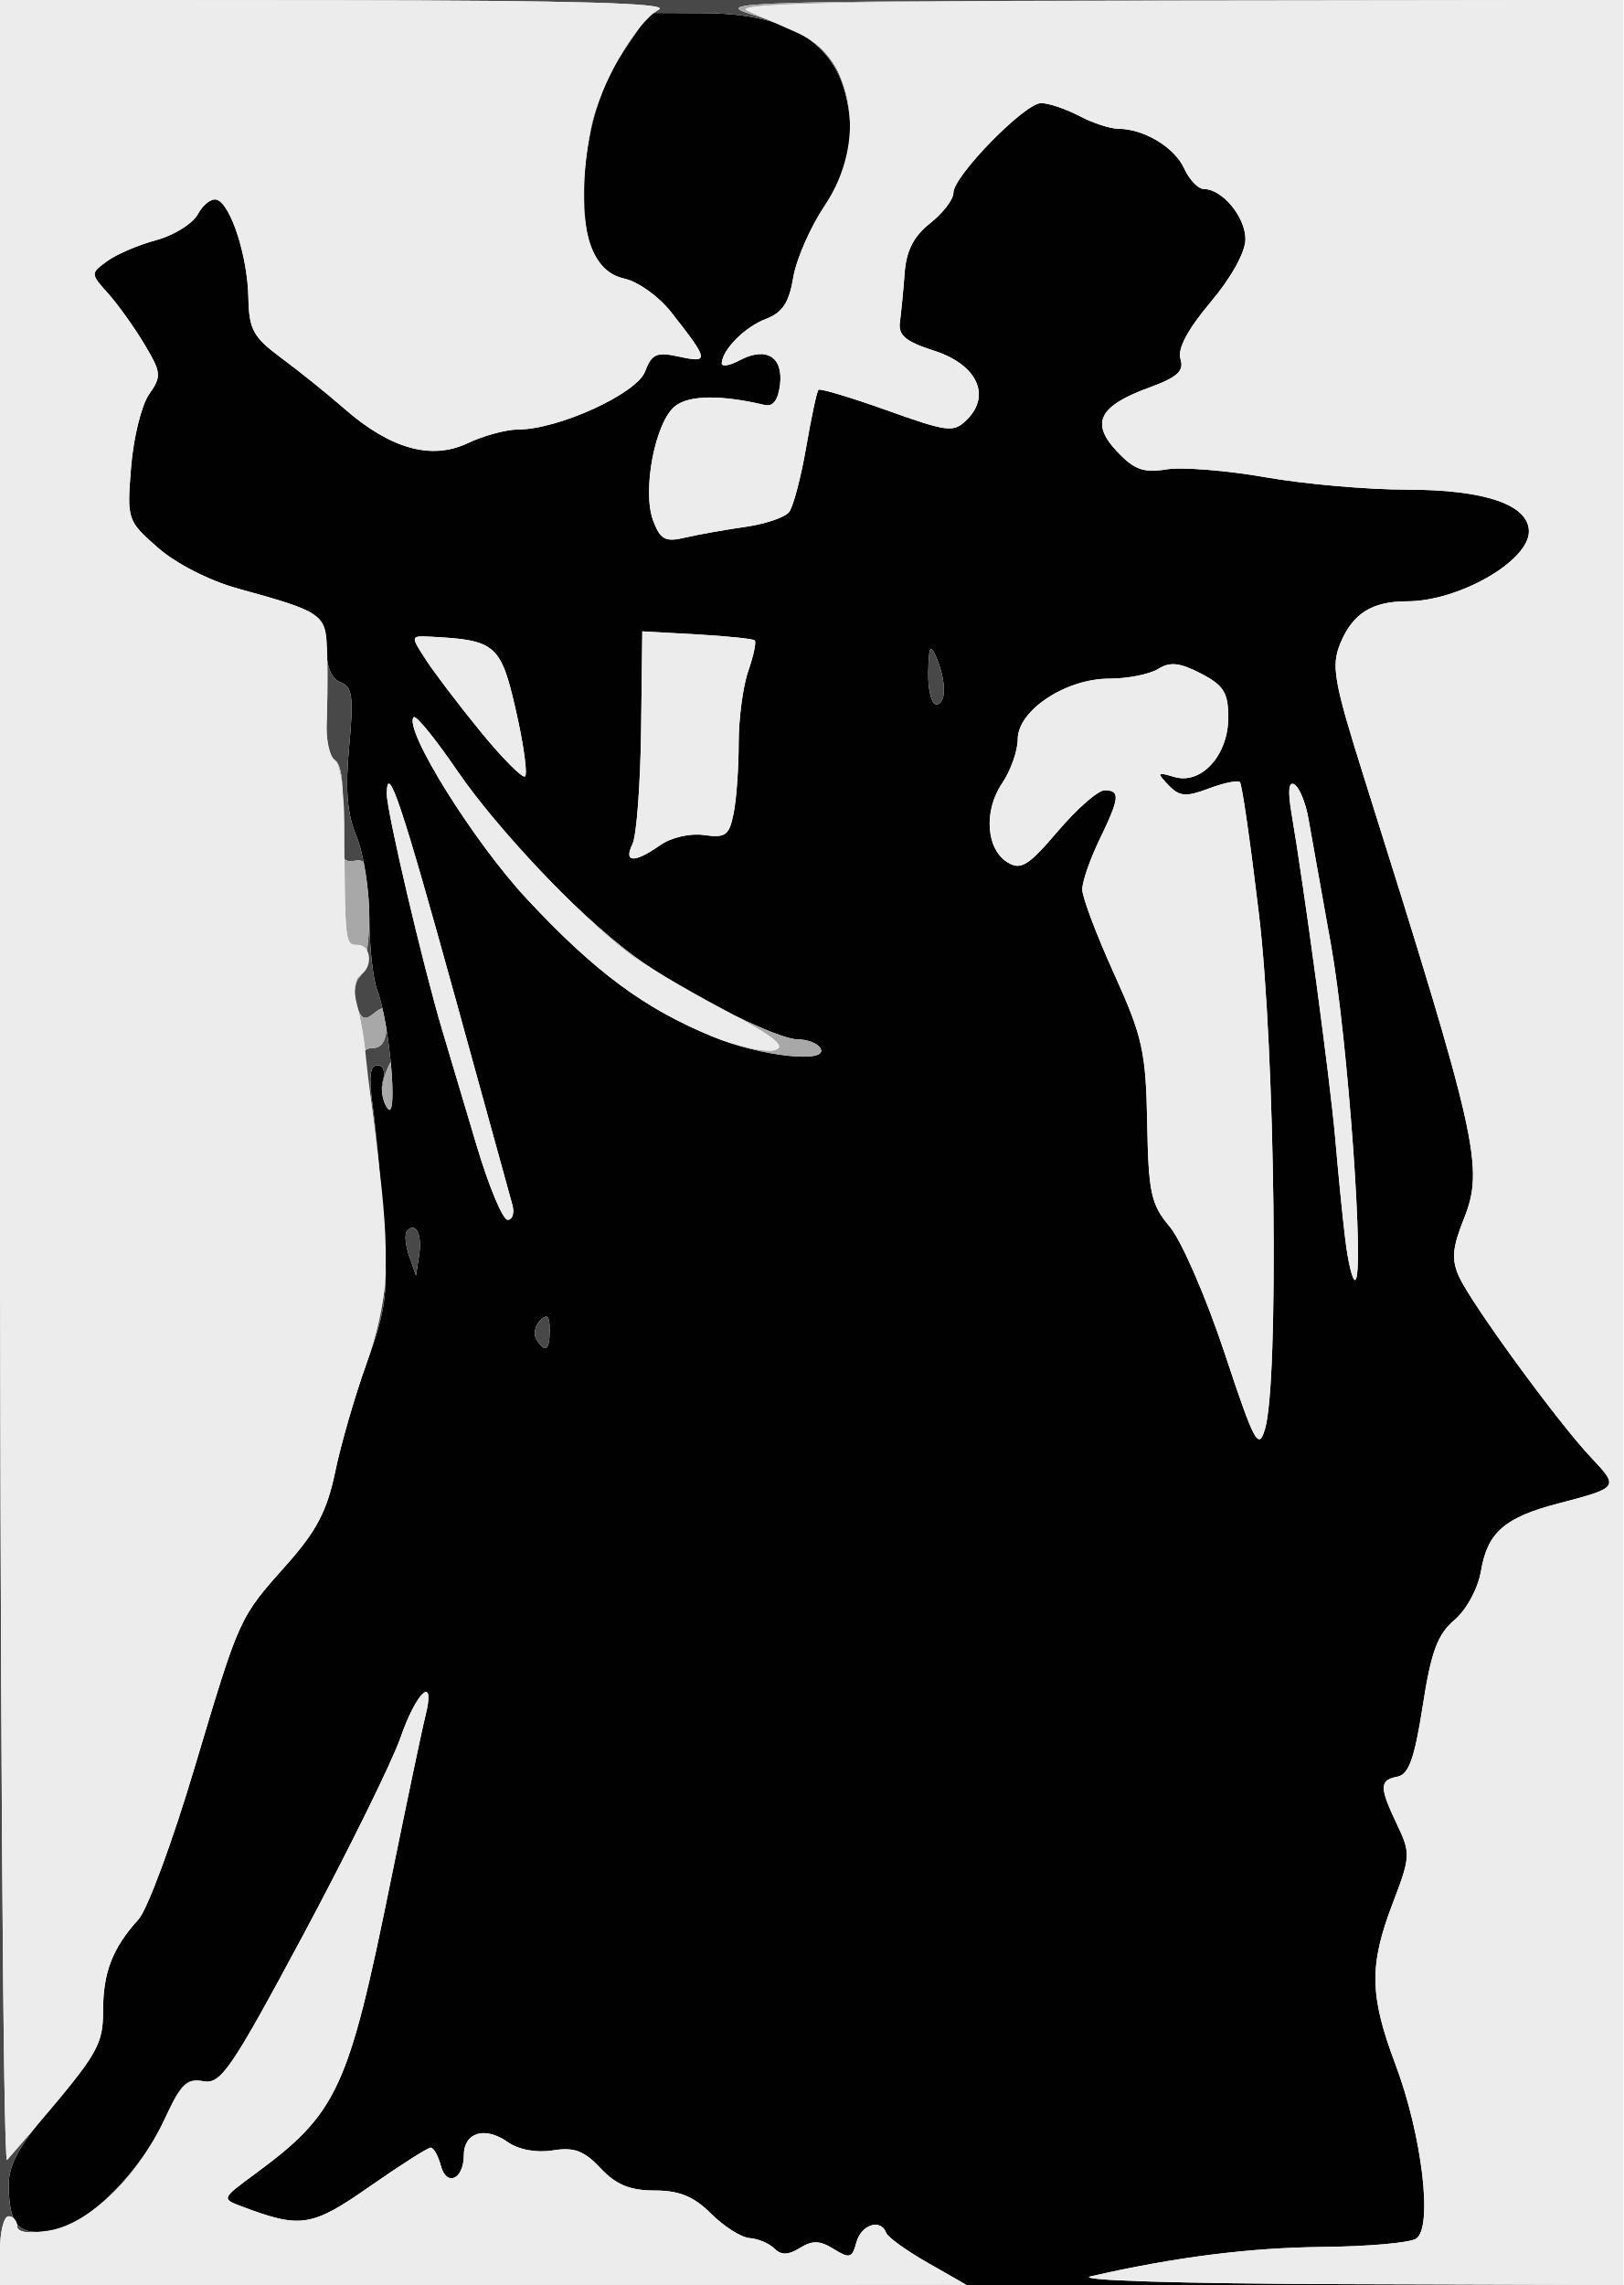
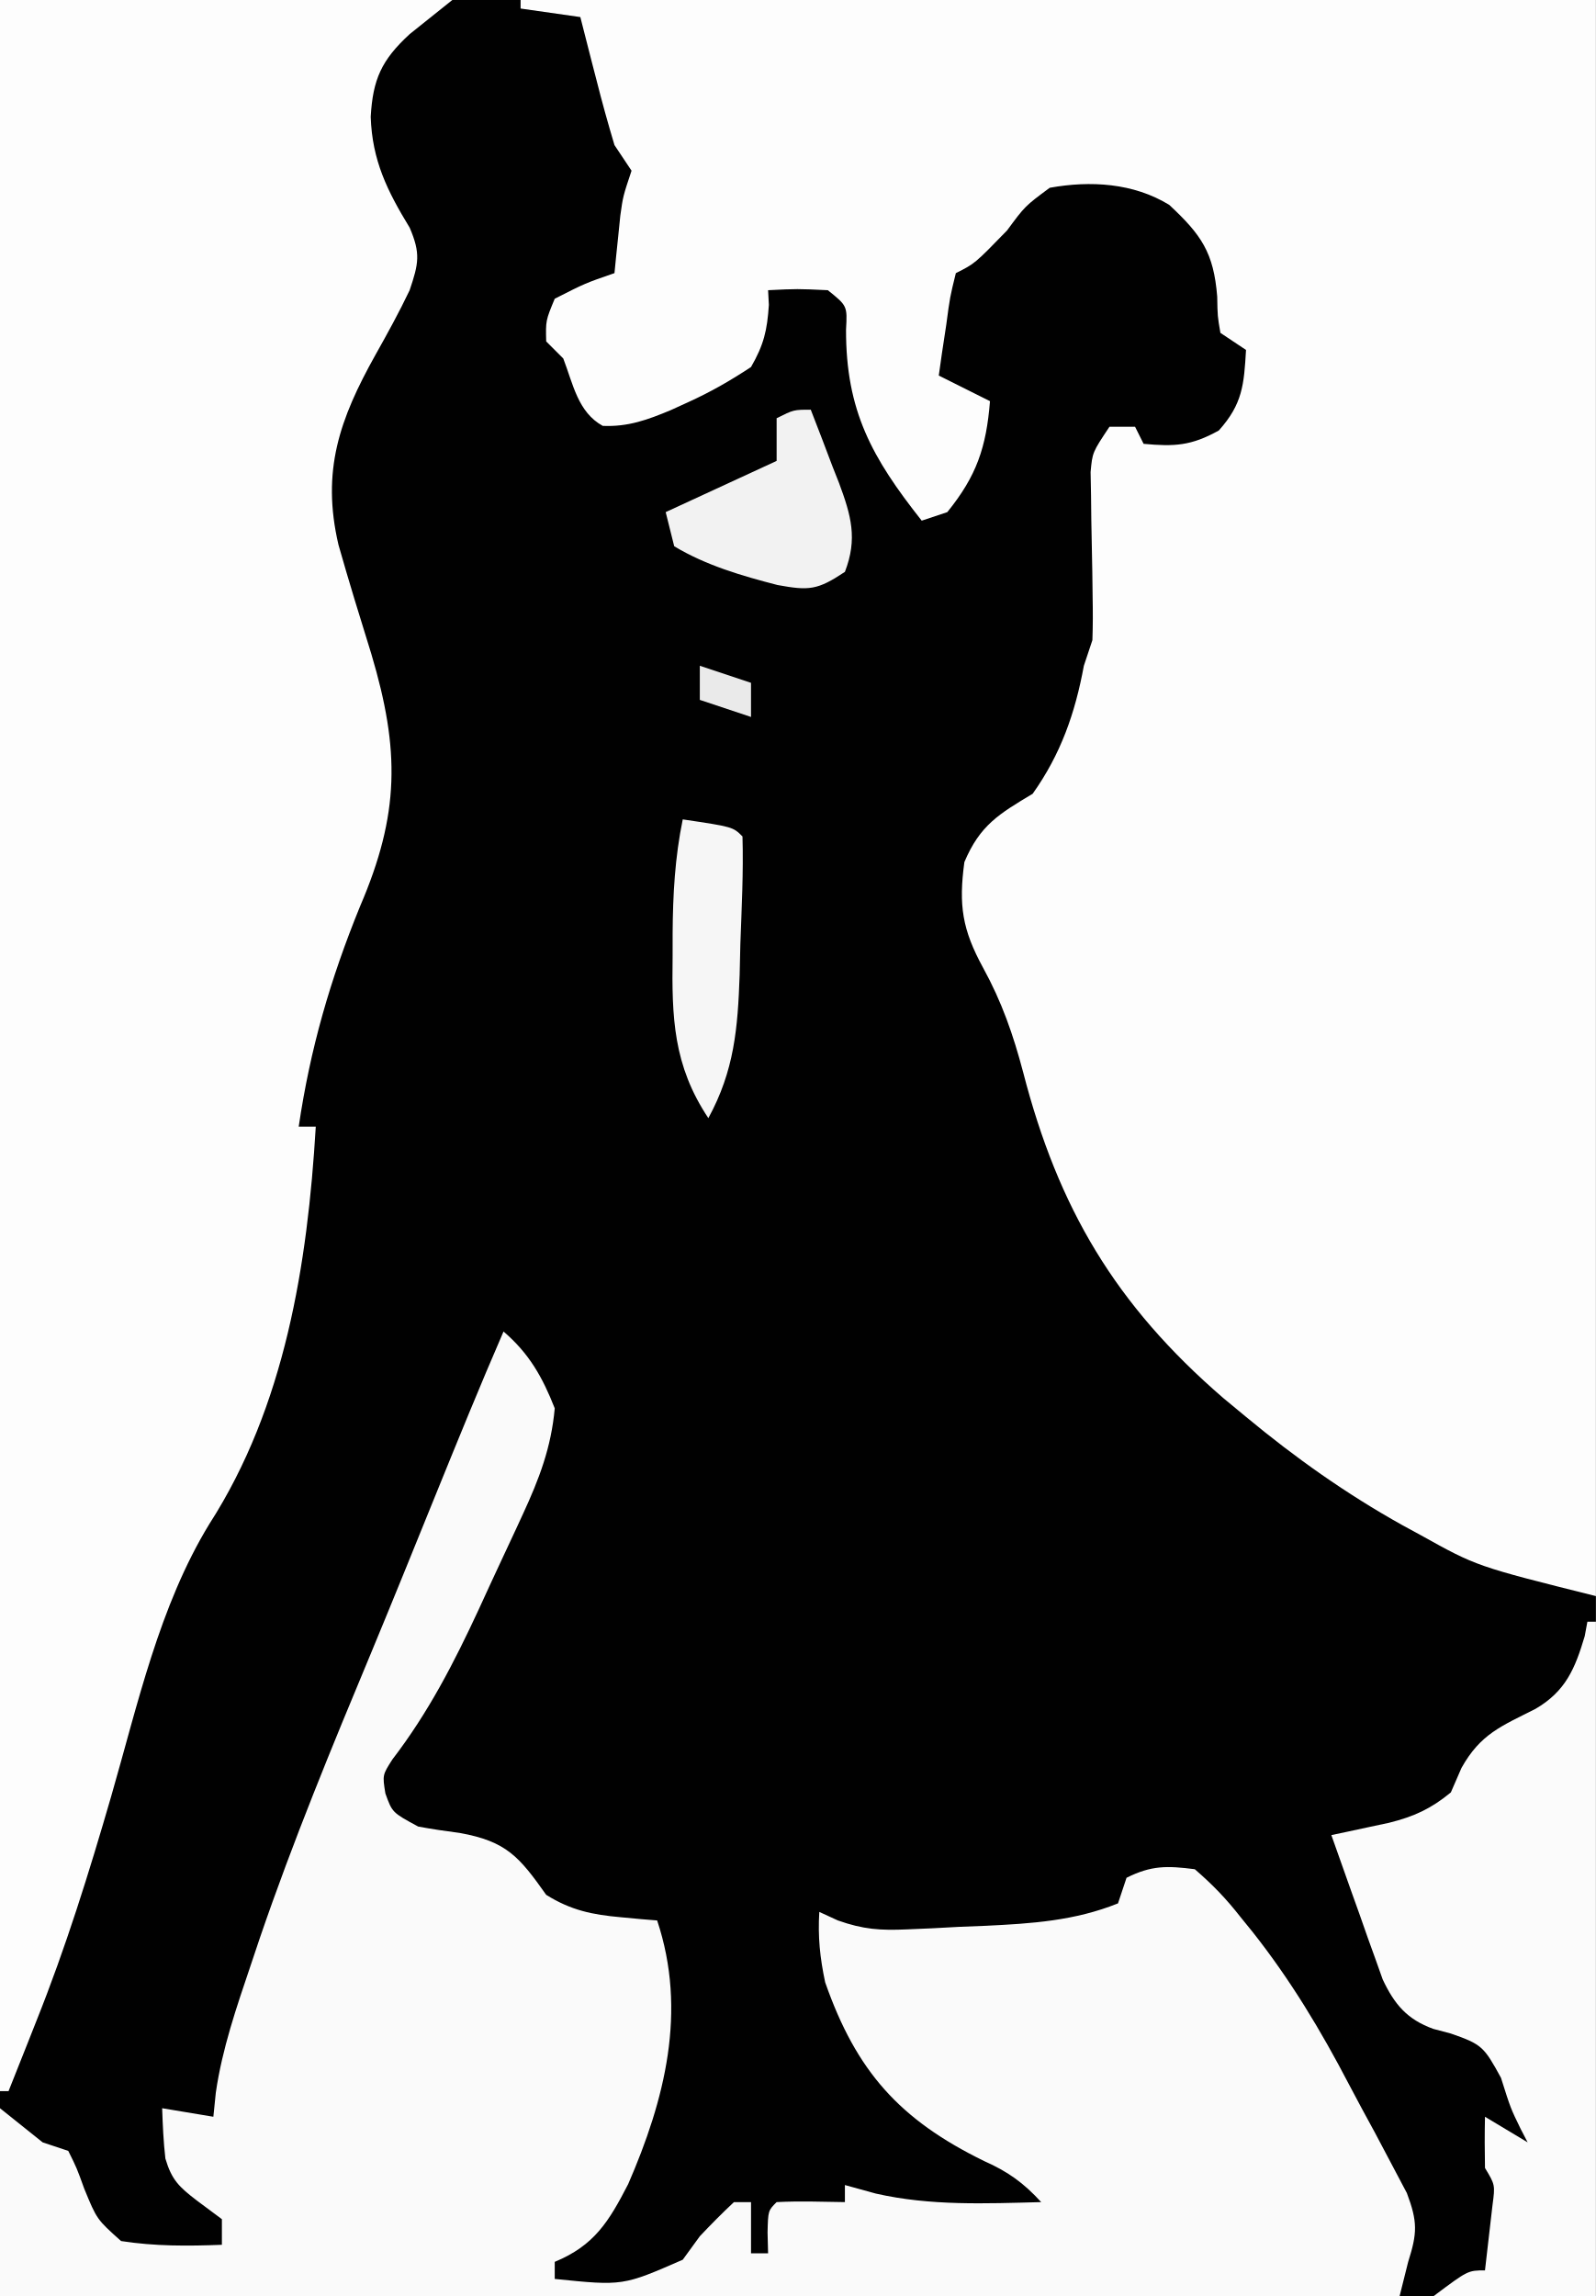
- <svg xmlns="http://www.w3.org/2000/svg" width="189" height="266" viewBox="0 0 189 266">
-   <g>
-     <path d="M 189.00 266.00 L 0.00 266.00 L 56.25 265.99 L 112.50 265.98 L 108.00 263.41 C105.53,262.00 103.35,260.43 103.17,259.93 C102.55,258.22 100.24,258.98 99.70,261.06 C99.22,262.87 98.91,262.96 97.08,261.82 C95.47,260.81 94.58,260.78 93.13,261.69 C91.77,262.53 90.95,262.55 90.16,261.76 C89.56,261.16 88.27,260.61 87.28,260.54 C86.30,260.47 84.28,259.19 82.79,257.70 C80.79,255.70 79.09,255.00 76.22,255.00 C73.35,255.00 71.72,254.33 69.92,252.41 C68.01,250.37 66.84,249.93 64.36,250.33 C62.43,250.64 60.38,250.26 59.06,249.33 C56.43,247.49 54.00,248.25 54.00,250.91 C54.00,253.71 51.97,254.61 51.32,252.10 C51.01,250.95 50.48,250.00 50.13,250.01 C49.79,250.02 46.59,252.06 43.03,254.54 C36.29,259.25 35.01,259.45 28.13,256.85 C25.78,255.97 25.79,255.93 29.63,253.11 C39.29,246.00 40.55,243.28 45.48,219.00 C47.33,209.93 49.14,201.26 49.53,199.75 C50.75,194.90 48.53,196.81 46.64,202.25 C45.63,205.14 40.56,215.42 35.38,225.11 C26.90,240.93 25.71,242.67 23.66,242.28 C21.77,241.91 21.05,242.58 19.45,246.17 C16.58,252.59 10.48,258.82 6.29,259.61 C2.22,260.37 1.04,259.19 1.02,254.33 C1.00,251.92 2.32,249.61 6.50,244.72 C11.27,239.13 12.00,237.72 12.00,234.07 C12.00,229.60 13.10,226.77 16.12,223.44 C17.15,222.31 20.07,214.43 22.60,205.94 C27.97,188.01 27.76,188.46 33.46,182.04 C36.85,178.23 38.10,175.82 39.03,171.31 C39.69,168.11 41.37,162.35 42.75,158.51 C44.99,152.28 45.20,150.52 44.66,142.51 C44.33,137.55 43.76,131.36 43.39,128.75 C42.92,125.35 43.07,124.00 43.93,124.00 C44.62,124.00 44.90,124.75 44.59,125.75 C44.29,126.71 44.52,128.18 45.10,129.00 C46.38,130.83 45.40,119.17 43.94,115.34 C43.42,113.98 43.00,110.18 43.00,106.90 C43.00,103.62 42.33,99.32 41.50,97.35 C40.41,94.73 40.18,91.94 40.65,86.91 C41.19,81.09 41.03,79.95 39.64,79.42 C38.56,79.00 38.00,77.61 38.00,75.37 C38.00,71.56 37.44,71.19 27.75,68.53 C24.40,67.61 20.50,65.62 18.38,63.76 C14.81,60.62 14.77,60.50 15.26,54.39 C15.53,50.98 16.47,47.17 17.35,45.91 C18.83,43.80 18.79,43.39 16.81,40.07 C15.64,38.11 13.74,35.45 12.59,34.17 C10.52,31.86 10.52,31.83 12.47,30.40 C13.55,29.61 16.13,28.50 18.20,27.95 C20.27,27.39 22.45,26.02 23.05,24.91 C23.65,23.79 24.64,23.05 25.25,23.25 C26.88,23.79 28.84,29.88 28.92,34.70 C28.99,38.35 29.49,39.26 32.75,41.67 C34.81,43.19 38.13,45.86 40.12,47.60 C45.46,52.26 50.23,53.59 54.45,51.59 C56.29,50.72 58.93,50.00 60.31,50.00 C65.00,50.00 74.11,45.84 75.10,43.25 C75.88,41.18 76.44,40.94 79.13,41.53 C82.61,42.29 82.54,41.93 78.09,36.28 C76.69,34.51 74.27,32.78 72.71,32.44 C69.51,31.73 68.13,29.04 68.01,23.30 C67.88,16.71 69.53,10.51 72.62,5.93 L 75.60 1.50 L 82.05 1.53 C93.53,1.59 99.01,6.17 99.00,15.72 C98.99,18.25 98.00,20.98 95.98,24.00 C94.33,26.48 92.69,30.22 92.35,32.33 C91.88,35.20 91.09,36.40 89.19,37.12 C86.73,38.05 84.10,40.69 84.03,42.29 C84.01,42.72 84.94,42.57 86.08,41.96 C89.16,40.31 91.19,41.50 90.82,44.74 C90.60,46.59 90.01,47.38 89.00,47.14 C84.02,45.96 80.31,45.99 78.66,47.23 C76.30,48.99 74.72,57.12 76.05,60.62 C76.88,62.82 77.46,63.13 79.77,62.58 C81.27,62.23 84.41,61.67 86.73,61.34 C89.06,61.01 91.37,60.24 91.86,59.62 C92.35,59.00 93.24,55.62 93.85,52.11 C94.45,48.59 95.10,45.57 95.29,45.38 C95.47,45.19 99.07,46.27 103.27,47.77 C110.41,50.32 111.04,50.39 112.59,48.83 C115.43,46.00 113.71,42.42 108.76,40.83 C105.44,39.77 104.56,39.04 104.77,37.49 C104.92,36.39 105.17,33.84 105.32,31.80 C105.51,29.18 106.38,27.49 108.30,25.98 C109.78,24.81 111.00,23.22 111.00,22.44 C111.00,20.49 119.31,12.00 121.21,12.00 C122.07,12.00 124.06,12.67 125.64,13.49 C127.21,14.32 129.27,14.99 130.20,14.99 C133.19,15.00 136.75,17.15 137.87,19.61 C138.47,20.92 139.49,22.00 140.15,22.00 C142.30,22.00 145.00,25.26 145.00,27.84 C145.00,29.34 143.35,32.33 140.93,35.19 C138.26,38.37 137.06,40.62 137.44,41.80 C137.88,43.19 137.08,43.92 133.82,45.11 C127.94,47.25 126.93,49.23 130.03,52.54 C132.03,54.67 133.13,55.07 135.80,54.64 C137.61,54.35 142.79,54.76 147.30,55.55 C151.81,56.35 159.23,57.00 163.80,57.00 C172.88,57.00 178.00,58.76 178.00,61.87 C178.00,65.32 169.83,70.00 163.81,70.00 C159.73,70.00 157.48,71.42 156.05,74.89 C154.96,77.52 155.28,79.31 158.86,90.68 C172.04,132.49 172.82,135.92 170.43,141.89 C169.08,145.26 168.97,146.63 169.87,148.62 C171.33,151.82 181.34,165.53 185.21,169.64 C188.52,173.14 188.49,173.17 181.50,175.00 C175.16,176.65 173.19,178.37 172.42,182.89 C172.07,184.93 170.73,187.41 169.33,188.59 C167.36,190.26 166.61,192.30 165.64,198.59 C164.70,204.63 164.02,206.57 162.71,206.82 C160.58,207.23 160.57,208.04 162.66,212.41 C164.24,215.73 164.22,216.16 162.16,221.53 C159.38,228.79 159.44,232.27 162.46,240.31 C165.57,248.56 166.85,259.34 164.87,260.61 C164.12,261.09 159.23,261.52 154.00,261.57 C145.43,261.66 136.87,262.74 127.00,264.99 C124.99,265.45 137.40,265.84 156.25,265.90 L 189.00 266.00 ZM 142.56 157.47 C146.05,168.01 146.53,168.90 147.28,166.34 C148.92,160.82 148.47,122.36 146.58,106.50 C145.60,98.25 144.60,91.30 144.36,91.05 C144.12,90.80 142.49,91.13 140.74,91.79 C138.07,92.80 137.32,92.74 136.03,91.39 C134.64,89.94 134.71,89.85 136.70,90.44 C139.85,91.39 143.00,87.93 143.00,83.53 C143.00,80.63 142.47,79.78 139.81,78.40 C137.35,77.13 136.21,77.01 134.83,77.88 C133.84,78.49 131.29,79.00 129.16,79.00 C124.08,79.00 118.50,82.69 118.49,86.05 C118.49,87.40 117.67,89.71 116.67,91.19 C114.49,94.40 114.81,98.88 117.32,100.40 C118.86,101.33 119.74,100.78 123.17,96.75 C125.39,94.14 127.84,92.00 128.60,92.00 C130.46,92.00 130.37,92.86 128.00,97.76 C126.90,100.04 126.00,102.64 126.00,103.54 C126.00,104.44 127.66,108.85 129.70,113.34 C133.02,120.68 133.41,122.42 133.56,130.69 C133.71,138.88 134.00,140.21 136.20,142.82 C137.56,144.44 140.42,151.03 142.56,157.47 ZM 73.64 98.25 C72.57,100.44 73.84,100.50 76.84,98.40 C78.15,97.48 80.36,96.97 81.98,97.21 C84.46,97.57 84.90,97.25 85.41,94.69 C85.74,93.07 86.00,89.40 86.00,86.52 C86.00,83.65 86.50,79.86 87.12,78.10 C87.73,76.34 88.07,74.74 87.87,74.55 C87.66,74.36 84.64,74.05 81.14,73.85 L 74.78 73.50 L 74.64 85.00 C74.56,91.32 74.11,97.29 73.64,98.25 ZM 82.98 120.68 C88.62,123.00 96.64,123.85 95.50,122.00 C95.16,121.45 94.00,121.00 92.91,121.00 C90.59,121.00 81.35,116.43 75.09,112.20 C68.58,107.79 58.51,97.43 53.26,89.76 C50.73,86.05 48.44,83.23 48.17,83.49 C46.90,84.77 55.16,98.04 61.37,104.68 C69.26,113.14 75.03,117.41 82.98,120.68 ZM 156.62 144.25 C156.93,146.86 157.44,149.00 157.75,149.00 C158.93,149.00 156.93,120.99 154.96,110.00 C153.83,103.68 152.64,97.03 152.32,95.23 C152.00,93.42 151.27,91.67 150.71,91.32 C150.04,90.91 149.92,92.04 150.35,94.59 C151.85,103.37 154.89,125.95 155.45,132.50 C155.78,136.35 156.30,141.64 156.62,144.25 ZM 55.46 133.25 C56.89,138.06 58.53,142.00 59.10,142.00 C59.67,142.00 59.92,141.21 59.65,140.25 C59.38,139.29 56.37,128.38 52.96,116.00 C46.77,93.59 45.09,88.58 45.03,92.37 C45.00,94.34 49.22,112.33 51.51,120.00 C52.25,122.47 54.03,128.44 55.46,133.25 ZM 55.91 85.12 C58.43,88.21 60.78,90.58 61.11,90.39 C61.45,90.20 60.99,86.78 60.08,82.78 C58.32,75.02 57.72,74.50 50.13,74.12 C47.79,74.00 47.78,74.02 49.55,76.75 C50.52,78.26 53.39,82.03 55.91,85.12 ZM 108.07 78.25 C108.03,80.31 108.45,82.00 109.00,82.00 C110.19,82.00 110.19,79.28 109.00,76.50 C108.31,74.90 108.13,75.24 108.07,78.25 ZM 47.62 146.17 L 48.43 148.50 L 48.79 146.16 C49.17,143.75 48.45,142.22 47.41,143.26 C47.08,143.58 47.18,144.90 47.62,146.17 ZM 62.45 155.91 C63.48,157.59 64.00,157.21 64.00,154.80 C64.00,153.18 63.70,152.90 62.89,153.71 C62.28,154.32 62.08,155.31 62.45,155.91 Z" fill="rgb(1,1,1)" />
-     <path d="M 42.35 100.41 C42.09,100.15 41.73,100.12 41.25,100.21 C39.72,100.46 39.54,99.78 39.84,94.86 C40.04,91.34 39.74,88.96 39.02,88.51 C38.38,88.12 37.94,86.15 38.03,84.15 C38.11,82.33 38.14,79.24 38.11,76.92 C38.32,78.26 38.84,79.11 39.64,79.42 C41.03,79.95 41.19,81.09 40.65,86.91 C40.18,91.94 40.41,94.73 41.50,97.35 C41.82,98.10 42.11,99.18 42.35,100.41 ZM 0.00 0.00 L 189.00 0.00 L 135.75 0.07 C86.80,0.13 82.90,0.26 87.40,1.64 C88.77,2.06 89.97,2.48 91.03,2.91 C88.60,2.00 85.62,1.55 82.05,1.53 L 76.13 1.50 C76.34,1.34 76.53,1.21 76.72,1.10 C77.97,0.37 66.81,0.05 39.25,0.03 ZM 0.00 126.20 C0.00,195.61 0.37,251.97 0.82,251.45 C2.03,250.06 3.10,248.82 4.06,247.71 C1.79,250.67 1.01,252.47 1.02,254.33 C1.02,256.06 1.18,257.32 1.56,258.19 C1.40,258.07 1.21,258.00 1.00,258.00 C0.45,258.00 0.00,259.80 0.00,262.00 L 0.00 126.20 ZM 44.53 117.40 C44.32,117.39 44.01,117.58 43.58,117.93 C42.45,118.87 42.03,118.68 41.48,116.95 C41.11,115.77 41.30,114.30 41.90,113.70 C42.48,113.12 42.97,109.97 43.00,106.61 C43.00,106.71 43.00,106.81 43.00,106.90 C43.00,110.18 43.42,113.98 43.94,115.34 C44.15,115.89 44.35,116.59 44.53,117.40 ZM 44.06 134.99 C43.52,130.01 42.85,125.26 42.39,123.75 C42.05,122.60 42.40,122.00 43.43,122.00 C44.37,122.00 44.91,121.23 44.99,119.78 C45.20,121.04 45.37,122.38 45.49,123.63 C45.36,123.82 45.19,124.20 44.97,124.75 C44.68,125.47 44.51,126.35 44.48,127.12 C44.43,126.63 44.47,126.15 44.59,125.75 C44.90,124.75 44.62,124.00 43.93,124.00 C43.07,124.00 42.92,125.35 43.39,128.75 C43.58,130.10 43.83,132.40 44.06,134.99 ZM 108.07 78.25 C108.13,75.24 108.31,74.90 109.00,76.50 C110.19,79.28 110.19,82.00 109.00,82.00 C108.45,82.00 108.03,80.31 108.07,78.25 ZM 47.62 146.17 C47.18,144.90 47.08,143.58 47.41,143.26 C48.45,142.22 49.17,143.75 48.79,146.16 L 48.43 148.50 ZM 62.45 155.91 C62.08,155.31 62.28,154.32 62.89,153.71 C63.70,152.90 64.00,153.18 64.00,154.80 C64.00,157.21 63.48,157.59 62.45,155.91 ZM 42.75 158.51 C41.37,162.35 39.69,168.11 39.03,171.31 C39.69,168.11 41.31,162.52 42.62,158.88 C43.69,155.89 44.61,151.87 44.90,149.03 C44.81,152.28 44.22,154.44 42.75,158.51 ZM 92.87 3.74 C95.66,5.16 97.08,6.80 97.93,9.22 C98.65,11.30 99.01,13.25 98.99,15.14 C98.87,9.67 96.86,5.90 92.87,3.74 ZM 1.98 258.90 C2.53,259.58 3.36,259.85 4.54,259.82 C2.87,259.98 2.00,259.75 2.00,259.13 C2.00,259.05 1.99,258.98 1.98,258.90 ZM 10.84 257.26 C13.22,255.43 15.64,252.71 17.53,249.72 C15.65,252.82 13.28,255.47 10.84,257.26 ZM 68.28 26.70 C67.88,24.57 67.85,21.91 68.21,18.77 C68.05,20.25 67.98,21.76 68.01,23.30 C68.04,24.58 68.13,25.71 68.28,26.70 ZM 68.44 17.03 C68.54,16.37 68.65,15.69 68.78,15.00 C69.04,13.64 69.54,12.10 70.20,10.54 C69.40,12.55 68.80,14.74 68.44,17.03 ZM 71.99 6.90 C72.74,5.59 73.55,4.37 74.34,3.37 L 72.62 5.93 C72.40,6.25 72.19,6.57 71.99,6.90 ZM 20.11 244.76 C21.29,242.40 22.05,241.97 23.66,242.28 C22.15,241.99 21.37,242.42 20.11,244.76 ZM 37.91 73.70 C37.69,72.60 37.20,71.88 36.00,71.22 C37.27,71.90 37.74,72.61 37.91,73.70 Z" fill="rgb(72,72,72)" />
-     <path d="M 42.35 100.41 C42.72,102.34 42.98,104.64 43.00,106.61 C42.98,108.06 42.89,109.47 42.73,110.65 C42.51,110.26 42.13,110.00 41.60,110.00 C40.32,110.00 40.16,109.84 40.11,99.99 C40.35,100.27 40.72,100.30 41.25,100.21 C41.73,100.12 42.09,100.15 42.35,100.41 ZM 82.98 120.68 C80.98,119.86 79.12,118.97 77.33,117.97 C75.09,116.73 72.95,115.29 70.77,113.57 C67.80,111.22 64.78,108.34 61.37,104.68 C64.78,108.34 67.81,111.22 70.77,113.57 C72.94,115.28 75.08,116.72 77.33,117.97 C79.08,118.95 80.89,119.80 82.81,120.59 C85.76,121.79 89.07,122.53 90.16,122.25 C91.52,121.89 90.43,120.90 85.59,118.24 C88.93,119.88 91.77,121.00 92.91,121.00 C94.00,121.00 95.16,121.45 95.50,122.00 C96.64,123.85 88.62,123.00 82.98,120.68 ZM 44.53 117.40 C44.70,118.13 44.85,118.94 44.99,119.78 C44.91,121.23 44.37,122.00 43.43,122.00 C43.02,122.00 42.71,122.10 42.52,122.29 C42.37,120.92 42.05,119.04 41.73,117.64 C42.18,118.71 42.63,118.73 43.58,117.93 C44.01,117.58 44.32,117.39 44.53,117.40 ZM 45.10 129.00 C44.76,128.52 44.54,127.81 44.48,127.12 C44.51,126.35 44.68,125.47 44.97,124.75 C45.19,124.20 45.36,123.82 45.49,123.63 C45.82,127.11 45.79,129.98 45.10,129.00 ZM 89.38 2.29 C88.76,2.07 88.10,1.86 87.40,1.64 C82.98,0.29 86.66,0.14 133.18,0.07 C97.04,0.14 85.20,0.44 87.00,1.24 C87.61,1.50 88.46,1.88 89.38,2.29 ZM 76.63 113.21 C75.06,112.26 73.81,111.46 73.18,110.97 C70.98,109.29 68.25,106.78 65.46,103.98 C68.89,107.35 72.31,110.32 75.09,112.20 C75.59,112.53 76.10,112.87 76.63,113.21 ZM 39.88 91.90 C39.68,90.04 39.34,88.71 38.96,88.48 C38.36,88.10 37.94,86.15 38.03,84.15 C37.94,86.15 38.38,88.12 39.02,88.51 C39.51,88.82 39.81,90.03 39.88,91.90 ZM 44.06 134.99 C44.08,135.18 44.10,135.37 44.11,135.56 C44.05,135.05 43.99,134.52 43.92,133.97 C43.64,131.81 43.36,129.53 43.12,127.55 C43.43,129.64 43.77,132.28 44.06,134.99 ZM 97.74 8.73 C98.48,10.29 98.89,12.06 98.95,13.93 C98.84,12.42 98.50,10.86 97.93,9.22 C97.87,9.05 97.81,8.89 97.74,8.73 ZM 44.90 147.24 C44.92,147.88 44.92,148.47 44.90,149.03 C44.83,149.69 44.73,150.41 44.60,151.17 C44.77,149.92 44.87,148.63 44.90,147.24 ZM 41.31 115.27 C41.30,114.44 41.51,113.80 41.92,113.55 C41.97,113.52 42.03,113.48 42.08,113.44 C42.02,113.55 41.96,113.64 41.90,113.70 C41.57,114.03 41.37,114.61 41.31,115.27 Z" fill="rgb(168,168,168)" />
-     <path d="M 0.00 262.00 C0.00,259.80 0.45,258.00 1.00,258.00 C1.55,258.00 2.00,258.51 2.00,259.13 C2.00,259.87 3.26,260.06 5.67,259.67 C10.33,258.91 15.93,253.56 19.07,246.86 C21.03,242.66 21.78,241.92 23.68,242.28 C25.71,242.67 26.93,240.87 35.38,225.11 C40.56,215.42 45.63,205.14 46.64,202.25 C48.53,196.81 50.75,194.90 49.53,199.75 C49.14,201.26 47.33,209.93 45.48,219.00 C40.55,243.28 39.29,246.00 29.63,253.11 C25.79,255.93 25.78,255.97 28.13,256.85 C35.01,259.45 36.29,259.25 43.03,254.54 C46.59,252.06 49.79,250.02 50.13,250.01 C50.48,250.00 51.01,250.95 51.32,252.10 C51.97,254.61 54.00,253.71 54.00,250.91 C54.00,248.25 56.43,247.49 59.06,249.33 C60.38,250.26 62.43,250.64 64.36,250.33 C66.84,249.93 68.01,250.37 69.92,252.41 C71.72,254.33 73.35,255.00 76.22,255.00 C79.09,255.00 80.79,255.70 82.79,257.70 C84.28,259.19 86.30,260.47 87.28,260.54 C88.27,260.61 89.56,261.16 90.16,261.76 C90.95,262.55 91.77,262.53 93.13,261.69 C94.58,260.78 95.47,260.81 97.08,261.82 C98.91,262.96 99.22,262.87 99.70,261.06 C100.24,258.98 102.55,258.22 103.17,259.93 C103.35,260.43 105.53,262.00 108.00,263.41 L 112.50 265.98 L 56.25 265.99 L 0.00 266.00 L 0.00 262.00 ZM 127.00 264.99 C136.87,262.74 145.43,261.66 154.00,261.57 C159.23,261.52 164.12,261.09 164.87,260.61 C166.85,259.34 165.57,248.56 162.46,240.31 C159.44,232.27 159.38,228.79 162.16,221.53 C164.22,216.16 164.24,215.73 162.66,212.41 C160.57,208.04 160.58,207.23 162.71,206.82 C164.02,206.57 164.70,204.63 165.64,198.59 C166.61,192.30 167.36,190.26 169.33,188.59 C170.73,187.41 172.07,184.93 172.42,182.89 C173.19,178.37 175.16,176.65 181.50,175.00 C188.49,173.17 188.52,173.14 185.21,169.64 C181.34,165.53 171.33,151.82 169.87,148.62 C168.97,146.63 169.08,145.26 170.43,141.89 C172.82,135.92 172.04,132.49 158.86,90.68 C155.28,79.31 154.96,77.52 156.05,74.89 C157.48,71.42 159.73,70.00 163.81,70.00 C169.83,70.00 178.00,65.32 178.00,61.87 C178.00,58.76 172.88,57.00 163.80,57.00 C159.23,57.00 151.81,56.35 147.30,55.55 C142.79,54.76 137.61,54.35 135.80,54.64 C133.13,55.07 132.03,54.67 130.03,52.54 C126.93,49.23 127.94,47.25 133.82,45.11 C137.08,43.92 137.88,43.19 137.44,41.80 C137.06,40.62 138.26,38.37 140.93,35.19 C143.35,32.33 145.00,29.34 145.00,27.84 C145.00,25.26 142.30,22.00 140.15,22.00 C139.49,22.00 138.47,20.92 137.87,19.61 C136.75,17.15 133.19,15.00 130.20,14.99 C129.27,14.99 127.21,14.32 125.64,13.49 C124.06,12.67 122.07,12.00 121.21,12.00 C119.31,12.00 111.00,20.49 111.00,22.44 C111.00,23.22 109.78,24.81 108.30,25.98 C106.38,27.49 105.51,29.18 105.32,31.80 C105.17,33.84 104.92,36.39 104.77,37.49 C104.56,39.04 105.44,39.77 108.76,40.83 C113.71,42.42 115.43,46.00 112.59,48.83 C111.04,50.39 110.41,50.32 103.27,47.77 C99.07,46.27 95.47,45.19 95.29,45.38 C95.10,45.57 94.45,48.59 93.85,52.11 C93.24,55.62 92.35,59.00 91.86,59.62 C91.37,60.24 89.06,61.01 86.73,61.34 C84.41,61.67 81.27,62.23 79.77,62.58 C77.46,63.13 76.88,62.82 76.05,60.62 C74.72,57.12 76.30,48.99 78.66,47.23 C80.31,45.99 84.02,45.96 89.00,47.14 C90.01,47.38 90.60,46.59 90.82,44.74 C91.19,41.50 89.16,40.31 86.08,41.96 C84.94,42.57 84.01,42.72 84.03,42.29 C84.10,40.69 86.73,38.05 89.19,37.12 C91.09,36.40 91.88,35.20 92.35,32.33 C92.69,30.22 94.33,26.48 95.98,24.00 C100.99,16.50 99.50,6.79 92.87,3.84 C91.02,3.01 88.38,1.84 87.00,1.24 C85.14,0.42 97.81,0.12 136.75,0.07 L 189.00 0.00 L 189.00 133.00 L 189.00 266.00 L 156.25 265.90 C137.40,265.84 124.99,265.45 127.00,264.99 ZM 0.00 126.20 L 0.00 0.00 L 39.25 0.03 C66.81,0.05 77.97,0.37 76.72,1.10 C73.90,2.74 69.71,10.09 68.78,15.00 C66.88,25.14 68.30,31.47 72.71,32.44 C74.27,32.78 76.69,34.51 78.09,36.28 C82.54,41.93 82.61,42.29 79.13,41.53 C76.44,40.94 75.88,41.18 75.10,43.25 C74.11,45.84 65.00,50.00 60.31,50.00 C58.93,50.00 56.29,50.72 54.45,51.59 C50.23,53.59 45.46,52.26 40.12,47.60 C38.13,45.86 34.81,43.19 32.75,41.67 C29.49,39.26 28.99,38.35 28.92,34.70 C28.84,29.88 26.88,23.79 25.25,23.25 C24.64,23.05 23.65,23.79 23.05,24.91 C22.45,26.02 20.27,27.39 18.20,27.95 C16.13,28.50 13.55,29.61 12.47,30.40 C10.52,31.83 10.52,31.86 12.59,34.17 C13.74,35.45 15.64,38.11 16.81,40.07 C18.79,43.39 18.83,43.80 17.35,45.91 C16.47,47.17 15.53,50.98 15.26,54.39 C14.77,60.50 14.81,60.62 18.38,63.76 C20.50,65.62 24.40,67.61 27.75,68.53 C37.75,71.28 37.99,71.46 38.10,76.23 C38.15,78.58 38.12,82.14 38.03,84.15 C37.94,86.15 38.36,88.10 38.96,88.48 C39.58,88.86 40.07,92.08 40.09,95.83 C40.14,109.80 40.16,110.00 41.60,110.00 C43.25,110.00 43.48,112.58 41.92,113.55 C41.28,113.95 41.12,115.29 41.54,116.86 C41.93,118.31 42.38,120.85 42.54,122.50 C42.70,124.15 43.32,129.31 43.92,133.97 C45.52,146.53 45.26,151.54 42.62,158.88 C41.31,162.52 39.69,168.11 39.03,171.31 C38.10,175.82 36.85,178.23 33.46,182.04 C27.76,188.46 27.97,188.01 22.60,205.94 C20.07,214.43 17.15,222.31 16.12,223.44 C13.09,226.78 12.00,229.60 12.00,234.11 C12.00,238.35 11.45,239.20 0.82,251.45 C0.37,251.97 0.00,195.61 0.00,126.20 ZM 142.56 157.47 C140.42,151.03 137.56,144.44 136.20,142.82 C134.00,140.21 133.71,138.88 133.56,130.69 C133.41,122.42 133.02,120.68 129.70,113.34 C127.66,108.85 126.00,104.44 126.00,103.54 C126.00,102.64 126.90,100.04 128.00,97.76 C130.37,92.86 130.46,92.00 128.60,92.00 C127.84,92.00 125.39,94.14 123.17,96.75 C119.74,100.78 118.86,101.33 117.32,100.40 C114.81,98.88 114.49,94.40 116.67,91.19 C117.67,89.71 118.49,87.40 118.49,86.05 C118.50,82.69 124.08,79.00 129.16,79.00 C131.29,79.00 133.84,78.49 134.83,77.88 C136.21,77.01 137.35,77.13 139.81,78.40 C142.47,79.78 143.00,80.63 143.00,83.53 C143.00,87.93 139.85,91.39 136.70,90.44 C134.71,89.85 134.64,89.94 136.03,91.39 C137.32,92.74 138.07,92.80 140.74,91.79 C142.49,91.13 144.12,90.80 144.36,91.05 C144.60,91.30 145.60,98.25 146.58,106.50 C148.47,122.36 148.92,160.82 147.28,166.34 C146.53,168.90 146.05,168.01 142.56,157.47 ZM 156.62 144.25 C156.30,141.64 155.78,136.35 155.45,132.50 C154.89,125.95 151.85,103.37 150.35,94.59 C149.92,92.04 150.04,90.91 150.71,91.32 C151.27,91.67 152.00,93.42 152.32,95.23 C152.64,97.03 153.83,103.68 154.96,110.00 C156.93,120.99 158.93,149.00 157.75,149.00 C157.44,149.00 156.93,146.86 156.62,144.25 ZM 55.46 133.25 C54.03,128.44 52.25,122.47 51.51,120.00 C49.22,112.33 45.00,94.34 45.03,92.37 C45.09,88.58 46.77,93.59 52.96,116.00 C56.37,128.38 59.38,139.29 59.65,140.25 C59.92,141.21 59.67,142.00 59.10,142.00 C58.53,142.00 56.89,138.06 55.46,133.25 ZM 82.81 120.59 C75.07,117.44 69.24,113.12 61.37,104.68 C55.16,98.04 46.90,84.77 48.17,83.49 C48.44,83.23 50.73,86.05 53.26,89.76 C57.63,96.14 67.32,106.47 73.18,110.97 C74.65,112.10 79.52,114.99 83.99,117.38 C90.19,120.69 91.66,121.85 90.16,122.25 C89.07,122.53 85.76,121.79 82.81,120.59 ZM 73.64 98.25 C74.11,97.29 74.56,91.32 74.64,85.00 L 74.78 73.50 L 81.14 73.85 C84.64,74.05 87.66,74.36 87.87,74.55 C88.07,74.74 87.73,76.34 87.12,78.10 C86.50,79.86 86.00,83.65 86.00,86.52 C86.00,89.40 85.74,93.07 85.41,94.69 C84.90,97.25 84.46,97.57 81.98,97.21 C80.36,96.97 78.15,97.48 76.84,98.40 C73.84,100.50 72.57,100.44 73.64,98.25 ZM 55.91 85.12 C53.39,82.03 50.52,78.26 49.55,76.75 C47.78,74.02 47.79,74.00 50.13,74.12 C57.72,74.50 58.32,75.02 60.08,82.78 C60.99,86.78 61.45,90.20 61.11,90.39 C60.78,90.58 58.43,88.21 55.91,85.12 Z" fill="rgb(236,236,236)" />
-   </g>
+ <svg xmlns="http://www.w3.org/2000/svg" version="1.1" width="187" height="269">
+   <path d="M0 0 C61.71 0 123.42 0 187 0 C187 88.77 187 177.54 187 269 C125.29 269 63.58 269 0 269 C0 180.23 0 91.46 0 0 Z " fill="#010101" transform="translate(0,0)" />
+   <path d="M0 0 C41.58 0 83.16 0 126 0 C126 61.71 126 123.42 126 187 C112.019 183.505 112.019 183.505 105.5 179.875 C104.779 179.482 104.059 179.09 103.316 178.686 C96.741 175.017 90.801 170.813 85 166 C83.675 164.904 83.675 164.904 82.324 163.785 C69.71 152.893 62.998 141.554 58.885 125.618 C57.725 121.23 56.388 117.378 54.188 113.375 C51.752 108.912 51.313 106.063 52 101 C53.834 96.656 56.068 95.359 60 93 C63.298 88.359 64.976 83.557 66 78 C66.495 76.515 66.495 76.515 67 75 C67.059 73.334 67.061 71.666 67.027 70 C67.015 69.031 67.003 68.061 66.99 67.062 C66.955 65.021 66.916 62.979 66.873 60.938 C66.862 59.968 66.851 58.999 66.84 58 C66.823 57.113 66.806 56.226 66.789 55.312 C67 53 67 53 69 50 C69.99 50 70.98 50 72 50 C72.33 50.66 72.66 51.32 73 52 C76.632 52.338 78.588 52.229 81.812 50.438 C84.59 47.342 84.764 45.084 85 41 C83.515 40.01 83.515 40.01 82 39 C81.664 37.047 81.664 37.047 81.625 34.75 C81.21 29.59 79.776 27.518 76 24 C71.808 21.438 66.784 21.137 62 22 C59.104 24.146 59.104 24.146 57 27 C53.216 30.892 53.216 30.892 51 32 C50.308 34.81 50.308 34.81 49.875 38.062 C49.624 39.72 49.624 39.72 49.367 41.41 C49.185 42.692 49.185 42.692 49 44 C50.98 44.99 52.96 45.98 55 47 C54.567 52.415 53.434 55.758 50 60 C49.01 60.33 48.02 60.66 47 61 C41.169 53.628 38.11 48.135 38.133 38.617 C38.285 35.838 38.285 35.838 36 34 C32.417 33.833 32.417 33.833 29 34 C29.044 34.853 29.044 34.853 29.09 35.723 C28.896 38.697 28.504 40.392 27 43 C24.506 44.64 22.308 45.904 19.625 47.125 C18.952 47.432 18.279 47.739 17.586 48.055 C14.875 49.186 12.584 50.026 9.625 49.895 C6.705 48.287 6.15 44.981 5 42 C4.34 41.34 3.68 40.68 3 40 C2.938 37.562 2.938 37.562 4 35 C7.562 33.188 7.562 33.188 11 32 C11.061 31.385 11.121 30.77 11.184 30.137 C11.267 29.328 11.351 28.52 11.438 27.688 C11.519 26.887 11.6 26.086 11.684 25.262 C12 23 12 23 13 20 C12.34 19.01 11.68 18.02 11 17 C10.233 14.439 9.528 11.901 8.875 9.312 C8.693 8.611 8.511 7.909 8.324 7.186 C7.878 5.458 7.438 3.729 7 2 C4.69 1.67 2.38 1.34 0 1 C0 0.67 0 0.34 0 0 Z " fill="#FDFDFD" transform="translate(61,0)" />
+   <path d="M0 0 C17.49 0 34.98 0 53 0 C51.35 1.32 49.7 2.64 48 4 C44.697 7.035 43.685 9.303 43.438 13.688 C43.605 18.791 45.375 22.366 48.004 26.676 C49.305 29.712 49.053 30.874 48 34 C46.772 36.582 45.401 39.071 44 41.562 C39.784 49.103 37.639 55.171 39.66 63.827 C40.876 68.115 42.187 72.37 43.512 76.625 C46.873 87.903 46.837 95.384 42.188 106.188 C38.699 114.743 36.348 122.856 35 132 C35.66 132 36.32 132 37 132 C36.037 148.145 33.39 164.763 24.54 178.535 C18.644 188.18 16.132 199.728 13.014 210.505 C10.428 219.419 7.703 228.194 4.25 236.812 C3.776 238.012 3.776 238.012 3.293 239.236 C2.533 241.159 1.767 243.08 1 245 C0.67 245 0.34 245 0 245 C0 164.15 0 83.3 0 0 Z " fill="#FDFDFD" transform="translate(0,0)" />
+   <path d="M0 0 C2.996 2.568 4.565 5.34 6 9 C5.589 13.578 4.189 17.243 2.27 21.395 C1.997 21.986 1.724 22.578 1.443 23.187 C0.865 24.434 0.284 25.678 -0.3 26.921 C-1.178 28.792 -2.04 30.67 -2.9 32.549 C-5.803 38.809 -8.811 44.647 -13.025 50.139 C-14.19 51.964 -14.19 51.964 -13.844 54.116 C-13.04 56.358 -13.04 56.358 -10 58 C-8.383 58.296 -6.756 58.542 -5.125 58.75 C0.359 59.738 1.844 61.545 5 66 C7.885 67.804 10.385 68.328 13.75 68.625 C14.949 68.737 14.949 68.737 16.172 68.852 C17.077 68.925 17.077 68.925 18 69 C21.549 79.647 18.894 90.022 14.605 99.891 C12.334 104.289 10.642 107.079 6 109 C6 109.66 6 110.32 6 111 C13.984 111.818 13.984 111.818 21 108.75 C21.66 107.843 22.32 106.935 23 106 C24.296 104.63 25.62 103.285 27 102 C27.66 102 28.32 102 29 102 C29 103.98 29 105.96 29 108 C29.66 108 30.32 108 31 108 C30.979 107.196 30.959 106.391 30.938 105.562 C31 103 31 103 32 102 C34.671 101.859 37.324 101.958 40 102 C40 101.34 40 100.68 40 100 C41.196 100.33 42.392 100.66 43.625 101 C50.034 102.456 56.466 102.167 63 102 C60.928 99.736 59.108 98.429 56.312 97.188 C46.406 92.344 41.338 86.68 37.688 76.25 C37.078 73.369 36.823 70.928 37 68 C37.716 68.329 38.432 68.658 39.17 68.997 C42.148 70.053 44.138 70.186 47.273 70.047 C48.263 70.004 49.253 69.962 50.273 69.918 C51.297 69.863 52.32 69.807 53.375 69.75 C54.899 69.69 54.899 69.69 56.453 69.629 C61.894 69.367 66.917 69.044 72 67 C72.33 66.01 72.66 65.02 73 64 C75.917 62.541 77.762 62.582 81 63 C83.135 64.852 84.661 66.436 86.375 68.625 C87.086 69.502 87.086 69.502 87.812 70.397 C92.212 75.976 95.771 81.89 99.056 88.194 C100.043 90.082 101.062 91.951 102.082 93.82 C102.744 95.067 103.404 96.314 104.062 97.562 C104.652 98.678 105.241 99.793 105.848 100.941 C107.118 104.312 107.071 105.63 106 109 C105.67 110.32 105.34 111.64 105 113 C50.88 113 -3.24 113 -59 113 C-59 105.74 -59 98.48 -59 91 C-57.35 92.32 -55.7 93.64 -54 95 C-53.01 95.33 -52.02 95.66 -51 96 C-50.008 97.996 -50.008 97.996 -49.125 100.438 C-47.652 104.026 -47.652 104.026 -44.812 106.562 C-40.859 107.178 -36.992 107.157 -33 107 C-33 106.01 -33 105.02 -33 104 C-33.969 103.278 -34.939 102.556 -35.938 101.812 C-38.001 100.23 -38.876 99.419 -39.621 96.898 C-39.846 94.941 -39.933 92.969 -40 91 C-38.02 91.33 -36.04 91.66 -34 92 C-33.905 91.067 -33.809 90.133 -33.711 89.172 C-32.965 84.012 -31.285 79.177 -29.625 74.25 C-29.274 73.204 -28.923 72.159 -28.562 71.081 C-24.666 59.698 -20.091 48.611 -15.458 37.511 C-12.936 31.439 -10.472 25.343 -8 19.25 C-5.384 12.811 -2.769 6.375 0 0 Z " fill="#FAFAFA" transform="translate(59,156)" />
+   <path d="M0 0 C0.33 0 0.66 0 1 0 C1 26.07 1 52.14 1 79 C-5.27 79 -11.54 79 -18 79 C-14 76 -14 76 -12 76 C-11.805 74.376 -11.619 72.751 -11.438 71.125 C-11.333 70.22 -11.229 69.315 -11.121 68.383 C-10.803 65.983 -10.803 65.983 -12 64 C-12.04 62 -12.043 60 -12 58 C-10.35 58.99 -8.7 59.98 -7 61 C-7.268 60.484 -7.536 59.969 -7.812 59.438 C-9 57 -9 57 -10.125 53.438 C-12.113 49.793 -12.366 49.508 -16 48.25 C-16.681 48.07 -17.361 47.889 -18.062 47.703 C-21.122 46.593 -22.604 44.84 -23.983 41.915 C-24.261 41.135 -24.538 40.355 -24.824 39.551 C-25.283 38.279 -25.283 38.279 -25.752 36.982 C-26.061 36.101 -26.369 35.22 -26.688 34.312 C-27.008 33.42 -27.328 32.527 -27.658 31.607 C-28.446 29.408 -29.227 27.205 -30 25 C-29.384 24.87 -28.767 24.74 -28.132 24.606 C-27.323 24.432 -26.514 24.258 -25.68 24.078 C-24.477 23.821 -24.477 23.821 -23.25 23.56 C-20.326 22.832 -18.332 21.92 -16 20 C-15.588 19.051 -15.175 18.102 -14.75 17.125 C-12.512 13.128 -10.078 12.237 -6.094 10.219 C-2.543 8.152 -1.442 5.488 -0.312 1.688 C-0.209 1.131 -0.106 0.574 0 0 Z " fill="#FBFBFB" transform="translate(186,190)" />
+   <path d="M0 0 C0.87 2.224 1.721 4.453 2.562 6.688 C2.809 7.313 3.056 7.939 3.311 8.584 C4.732 12.409 5.502 15.124 4 19 C0.779 21.148 -0.207 21.213 -3.887 20.543 C-8.059 19.471 -12.301 18.232 -16 16 C-16.33 14.68 -16.66 13.36 -17 12 C-12.71 10.02 -8.42 8.04 -4 6 C-4 4.35 -4 2.7 -4 1 C-2 0 -2 0 0 0 Z " fill="#F2F2F2" transform="translate(95,48)" />
+   <path d="M0 0 C5.875 0.875 5.875 0.875 7 2 C7.122 6.209 6.899 10.418 6.75 14.625 C6.709 16.39 6.709 16.39 6.668 18.191 C6.448 24.495 6.04 29.427 3 35 C-1.125 28.812 -1.288 23.2 -1.188 16 C-1.187 15.123 -1.186 14.247 -1.186 13.344 C-1.155 8.789 -0.921 4.48 0 0 Z " fill="#F6F6F6" transform="translate(80,96)" />
+   <path d="M0 0 C1.98 0.66 3.96 1.32 6 2 C6 3.32 6 4.64 6 6 C4.02 5.34 2.04 4.68 0 4 C0 2.68 0 1.36 0 0 Z " fill="#EAEAEA" transform="translate(82,78)" />
</svg>
